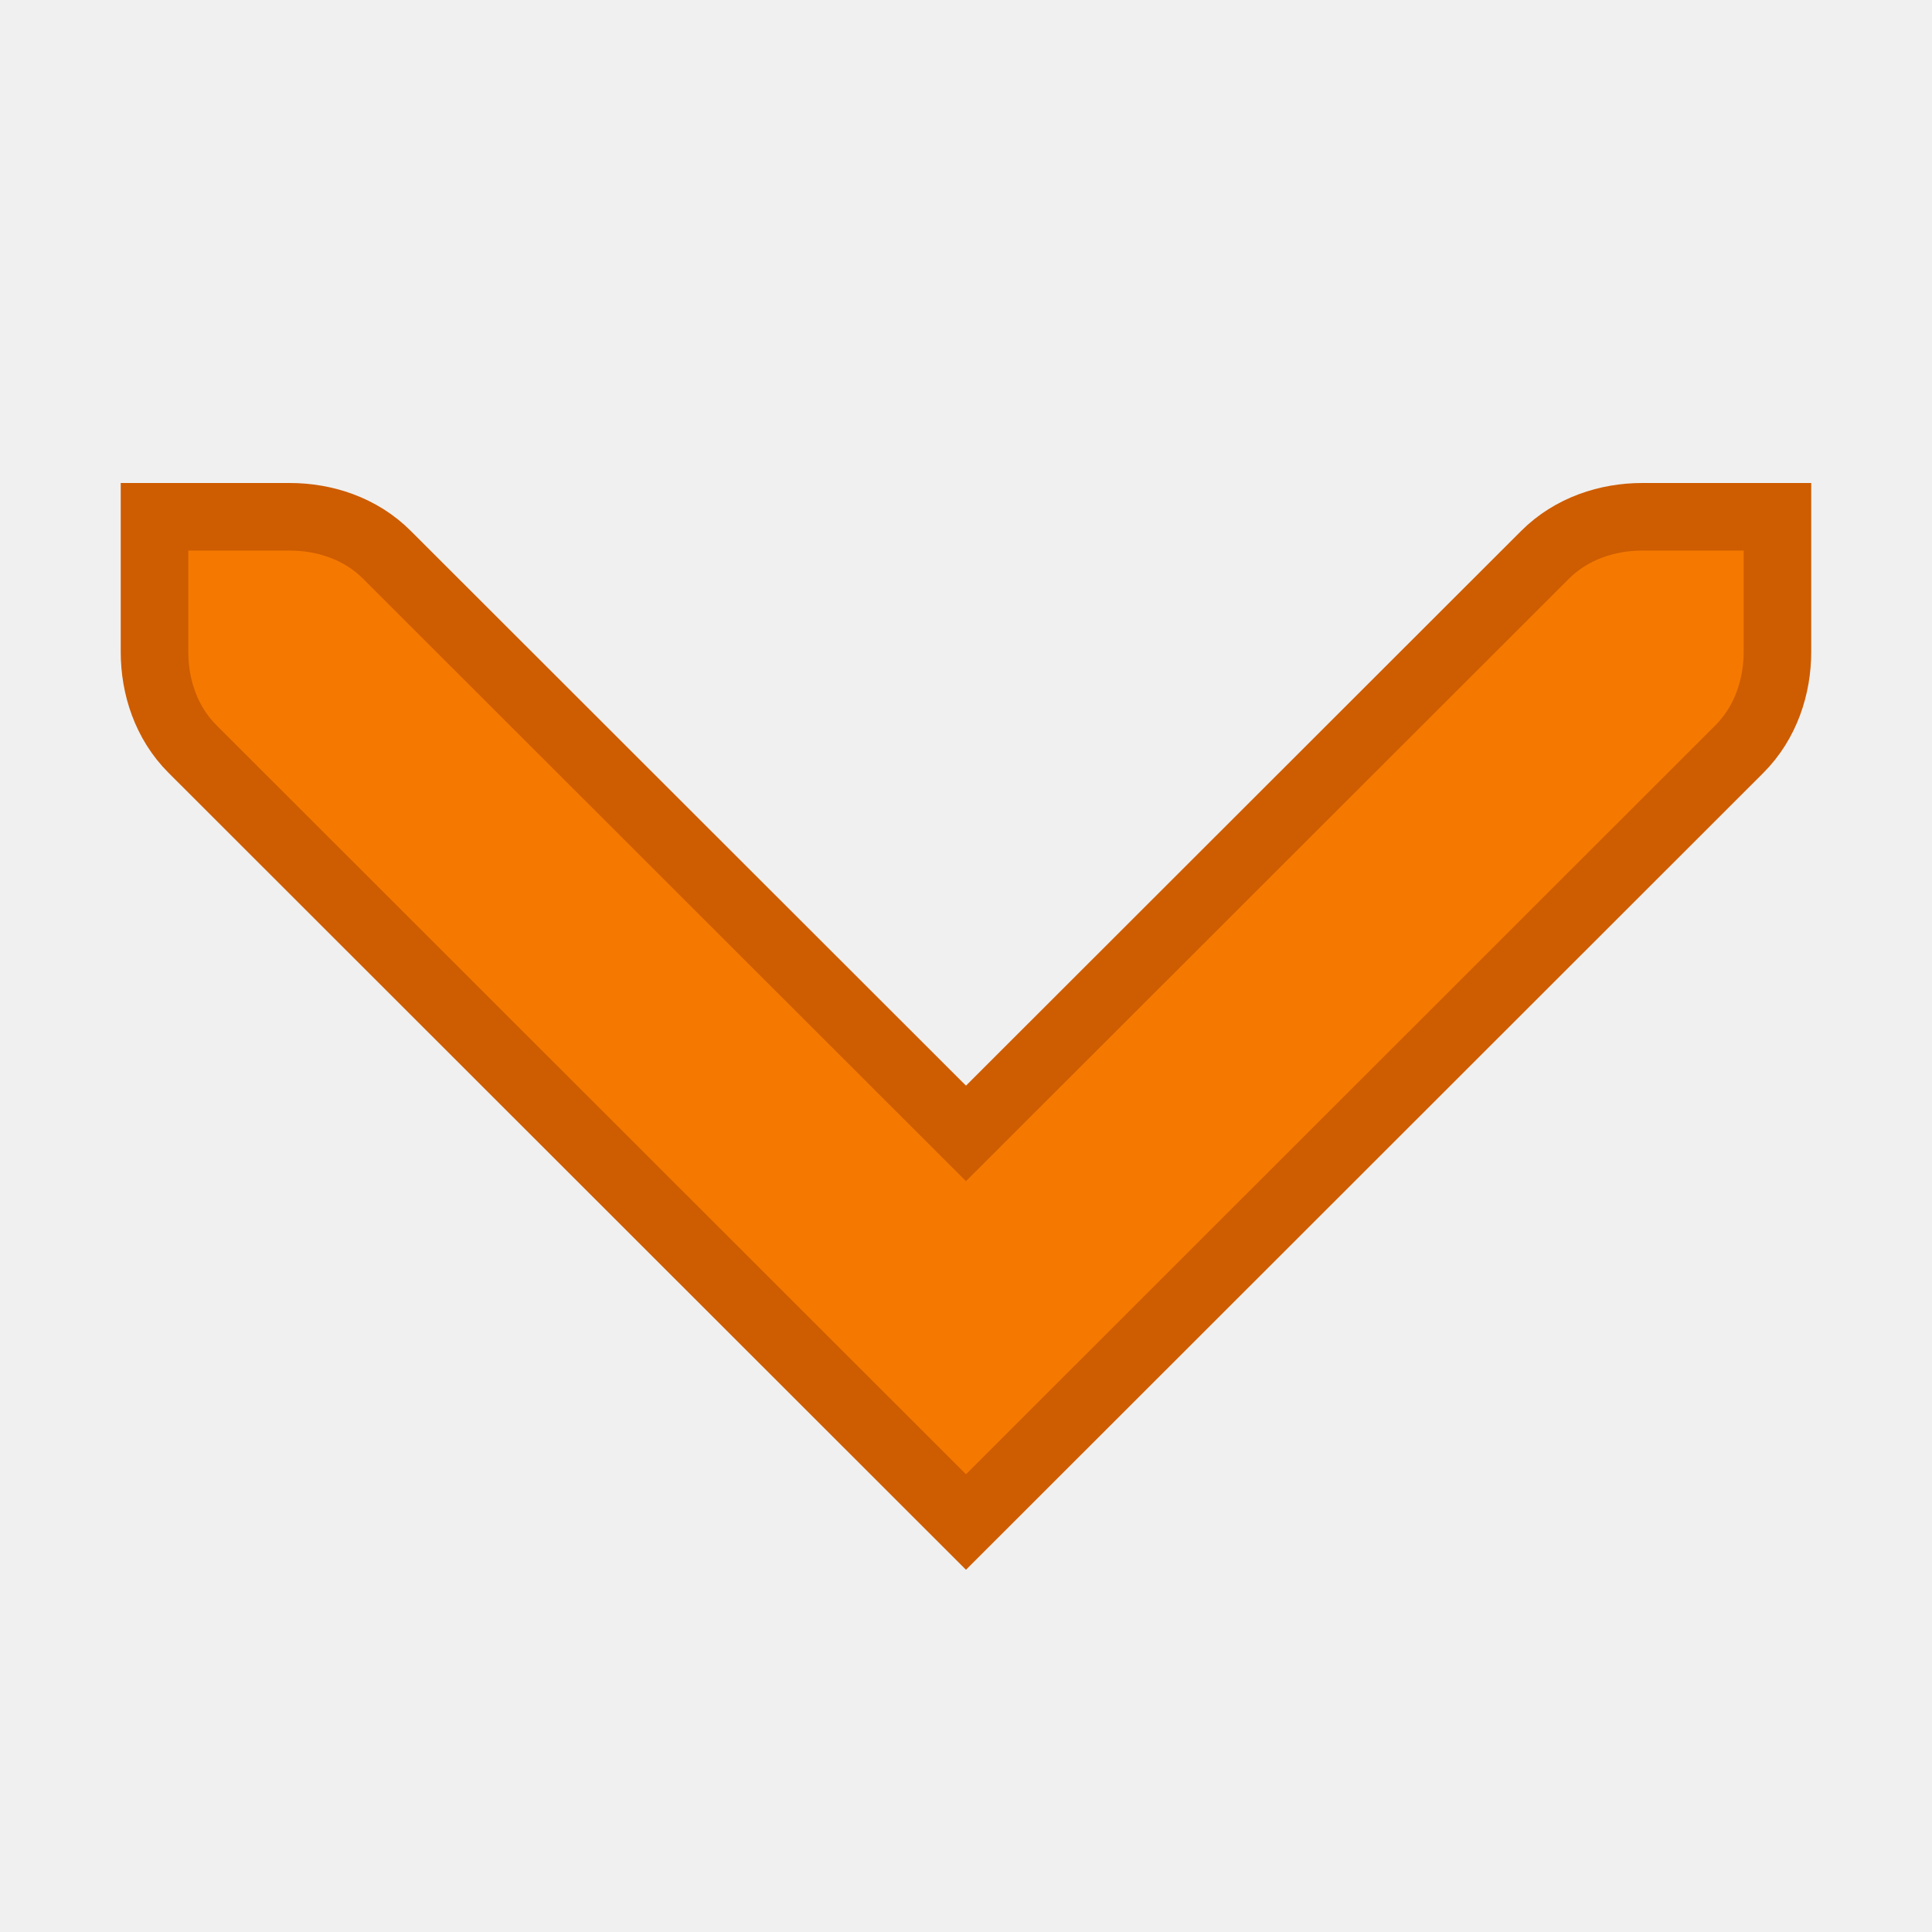
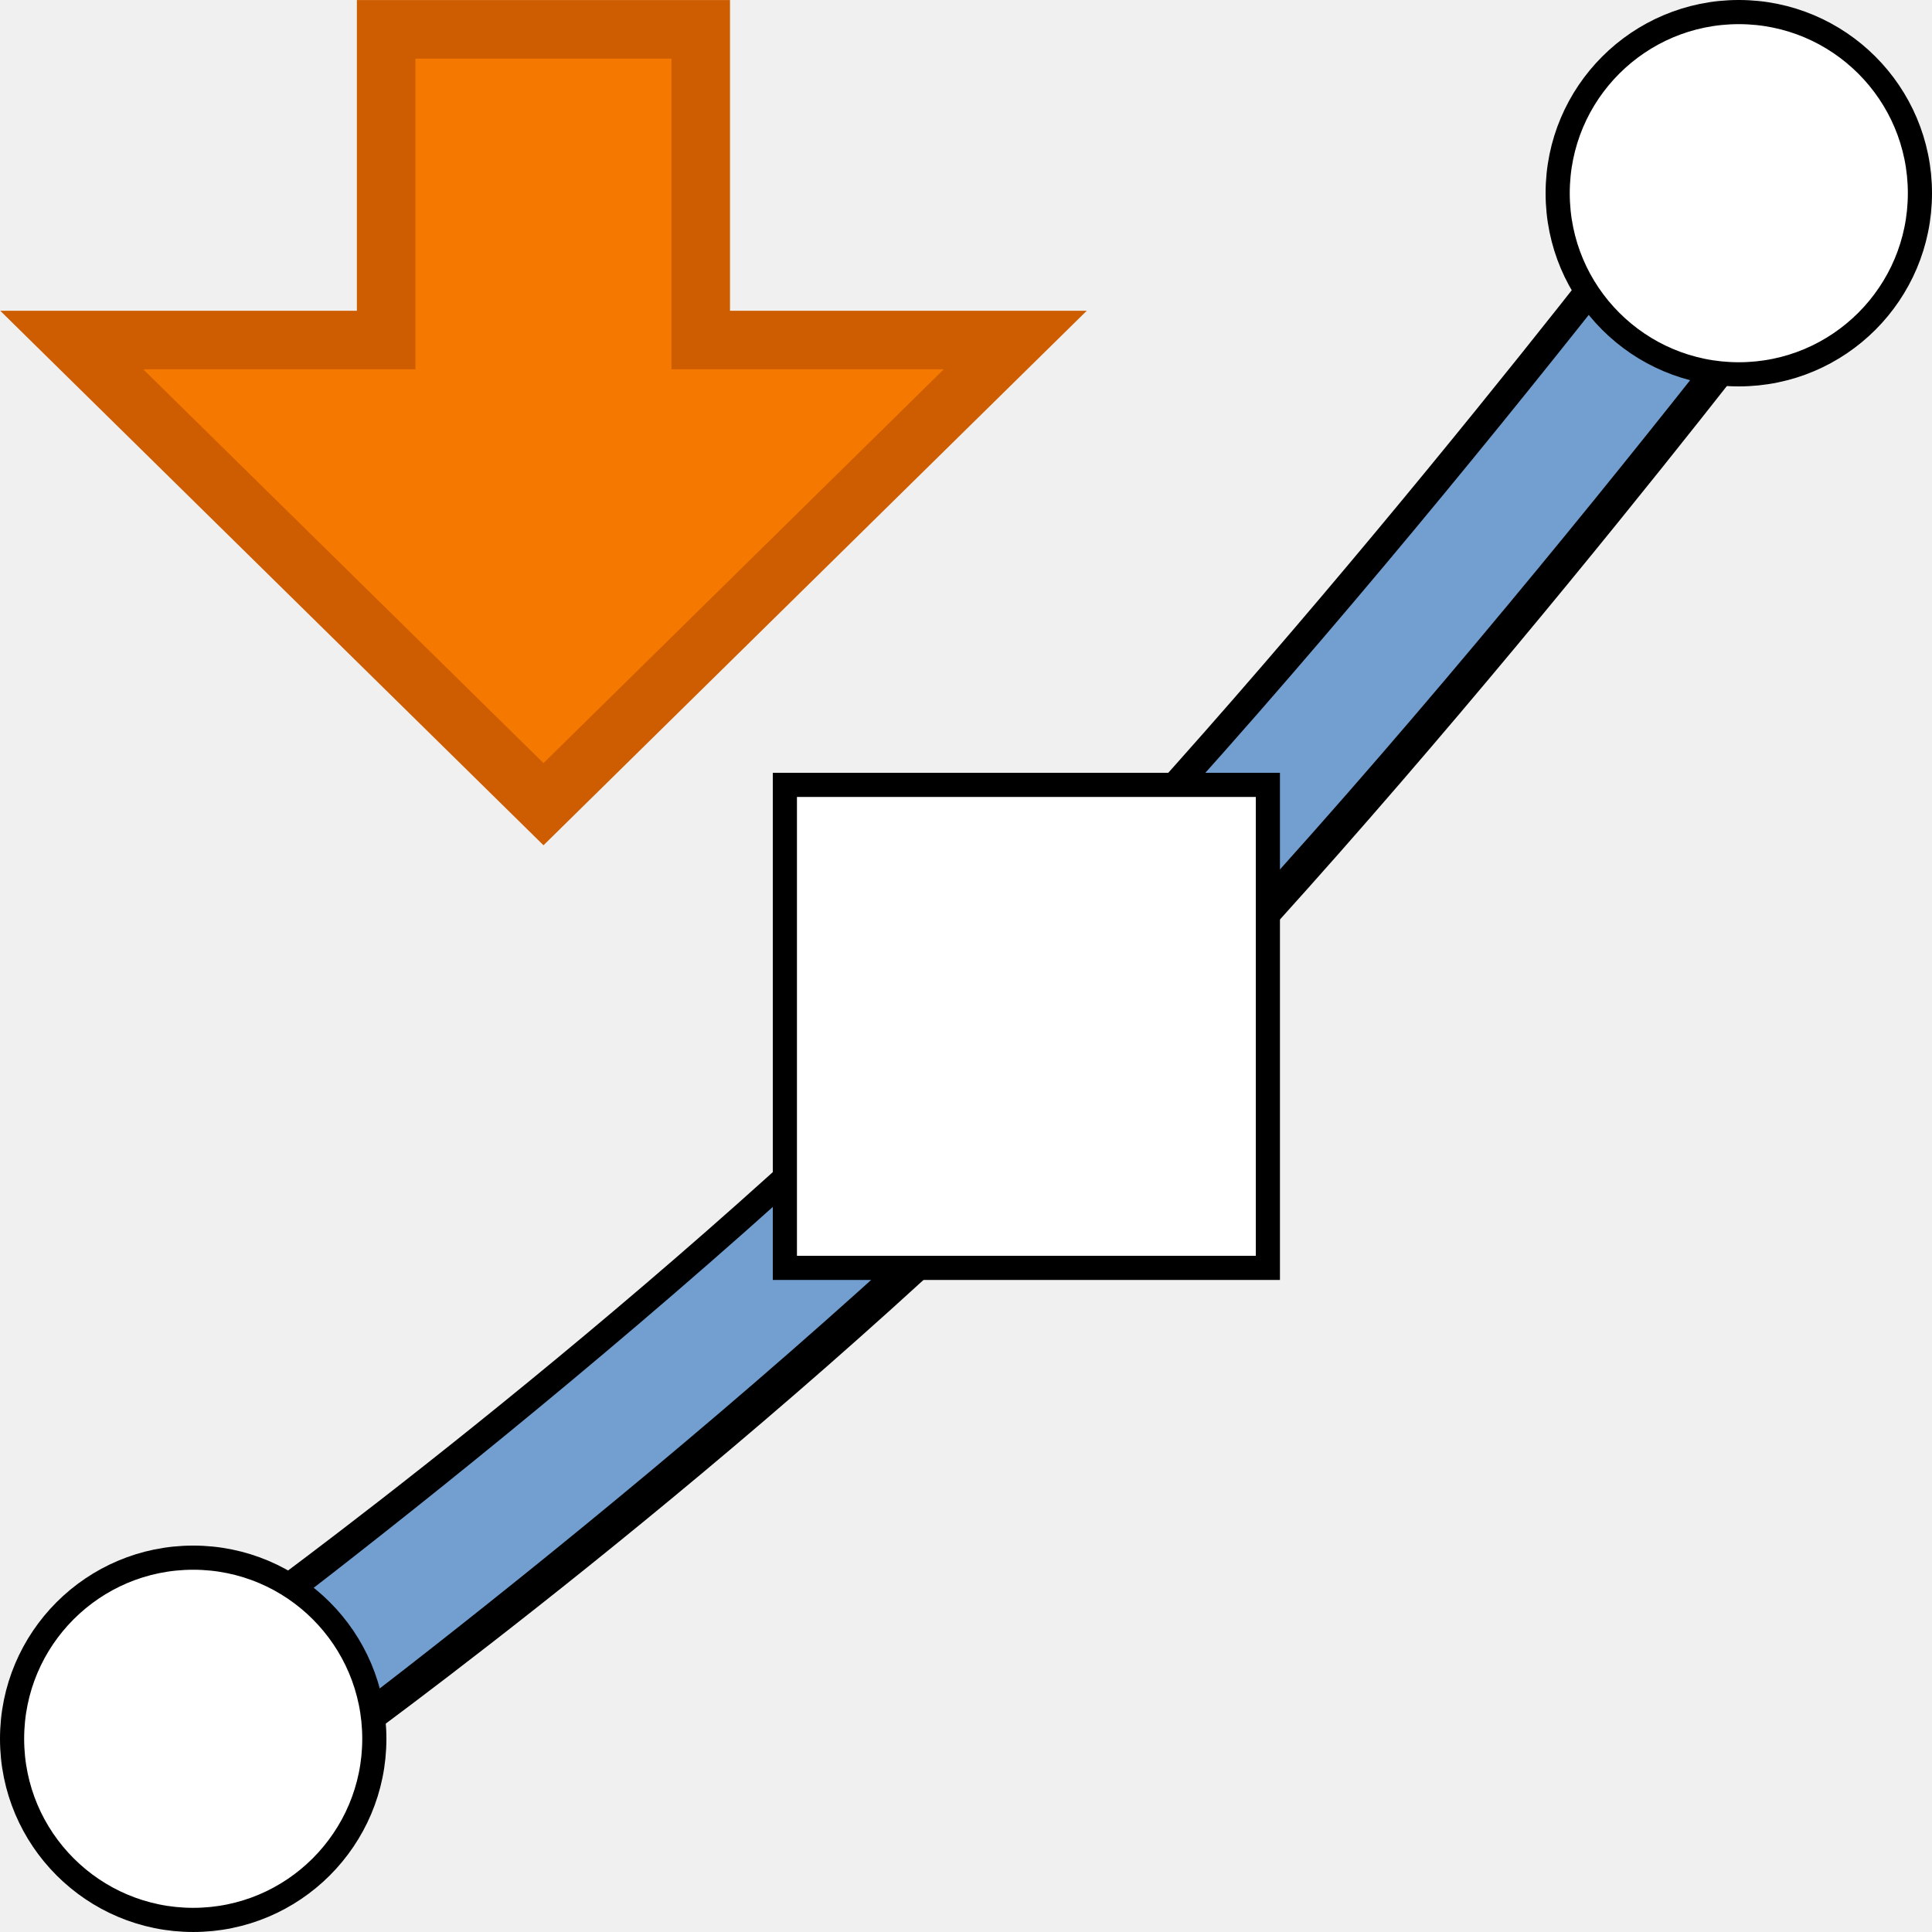
<svg xmlns="http://www.w3.org/2000/svg" width="16" height="16" viewBox="0 0 16 16" id="svg30571" version="1.1">
  <defs id="defs30573" />
  <g id="layer1" transform="translate(0,-1036.362)">
-     <g id="g4245" transform="matrix(1,0,0,-1,0,2088.724)">
-       <g transform="matrix(0.9850746,0,0,-0.9850746,1.7683403e-7,1052.123)" id="go-down">
-         <rect width="16.242" height="16.242" x="0" y="-0.242" style="fill:none;stroke-width:1.015" id="gtk-go-down" />
-         <path style="fill:#f57900;fill-opacity:1;stroke:#ce5c00;stroke-width:0.568;stroke-miterlimit:4;stroke-dasharray:none;stroke-opacity:1" d="M 8.121,12.553 1.619,6.055 C 1.396,5.833 1.299,5.529 1.299,5.239 V 4.102 h 1.137 c 0.291,0 0.595,0.097 0.817,0.32 l 4.868,4.864 4.868,-4.864 c 0.223,-0.223 0.527,-0.32 0.817,-0.32 h 1.137 v 1.136 c 0,0.29 -0.097,0.594 -0.32,0.817 z" id="path47623" />
+     <g id="g4277">
+       <path style="fill:#f57900;fill-opacity:1;stroke:#ce5c00;stroke-width:0.485;stroke-miterlimit:4;stroke-dasharray:none;stroke-opacity:1" d="m 3.198,1036.605 h 2.605 v 2.573 h 2.605 l -3.907,3.844 -3.907,-3.844 H 3.198 Z" id="path19385" />
+       <g transform="translate(-8.651642,-8.274125)" id="g4305">
+         <path id="path15631-9-2" d="m 11.07,1058.551 c 0,0 3.279,-2.364 6.037,-5.122 2.758,-2.758 5.841,-6.812 5.841,-6.812" style="fill:none;stroke:#000000;stroke-width:1.5;stroke-linecap:square;stroke-linejoin:miter;stroke-miterlimit:4;stroke-dasharray:none;stroke-opacity:1" />
+         <g id="g4269" transform="translate(8.651642,8.274118)">
+           <path id="path15631-9" d="m 1.673,1050.835 c 0,0 3.884,-2.828 6.867,-5.811 2.983,-2.983 6.317,-7.435 6.317,-7.435" style="fill:none;stroke:#729fcf;stroke-width:0.994;stroke-linecap:square;stroke-linejoin:miter;stroke-miterlimit:4;stroke-dasharray:none;stroke-opacity:1" />
+           <rect y="1042.862" x="6.5" height="4" width="4" id="rect15633-8" style="opacity:1;fill:#ffffff;fill-opacity:1;stroke:#000000;stroke-width:0.2;stroke-miterlimit:4;stroke-dasharray:none;stroke-opacity:1" />
+           <circle r="1.5" cy="1050.762" cx="1.6" id="path3938-9-3" style="opacity:1;fill:#ffffff;fill-opacity:1;stroke:#000000;stroke-width:0.2;stroke-miterlimit:4;stroke-dasharray:none;stroke-opacity:1" />
+           <circle r="1.5" cy="1037.962" cx="14.4" id="path3938-7-3" style="opacity:1;fill:#ffffff;fill-opacity:1;stroke:#000000;stroke-width:0.2;stroke-miterlimit:4;stroke-dasharray:none;stroke-opacity:1" />
+         </g>
      </g>
    </g>
  </g>
</svg>
